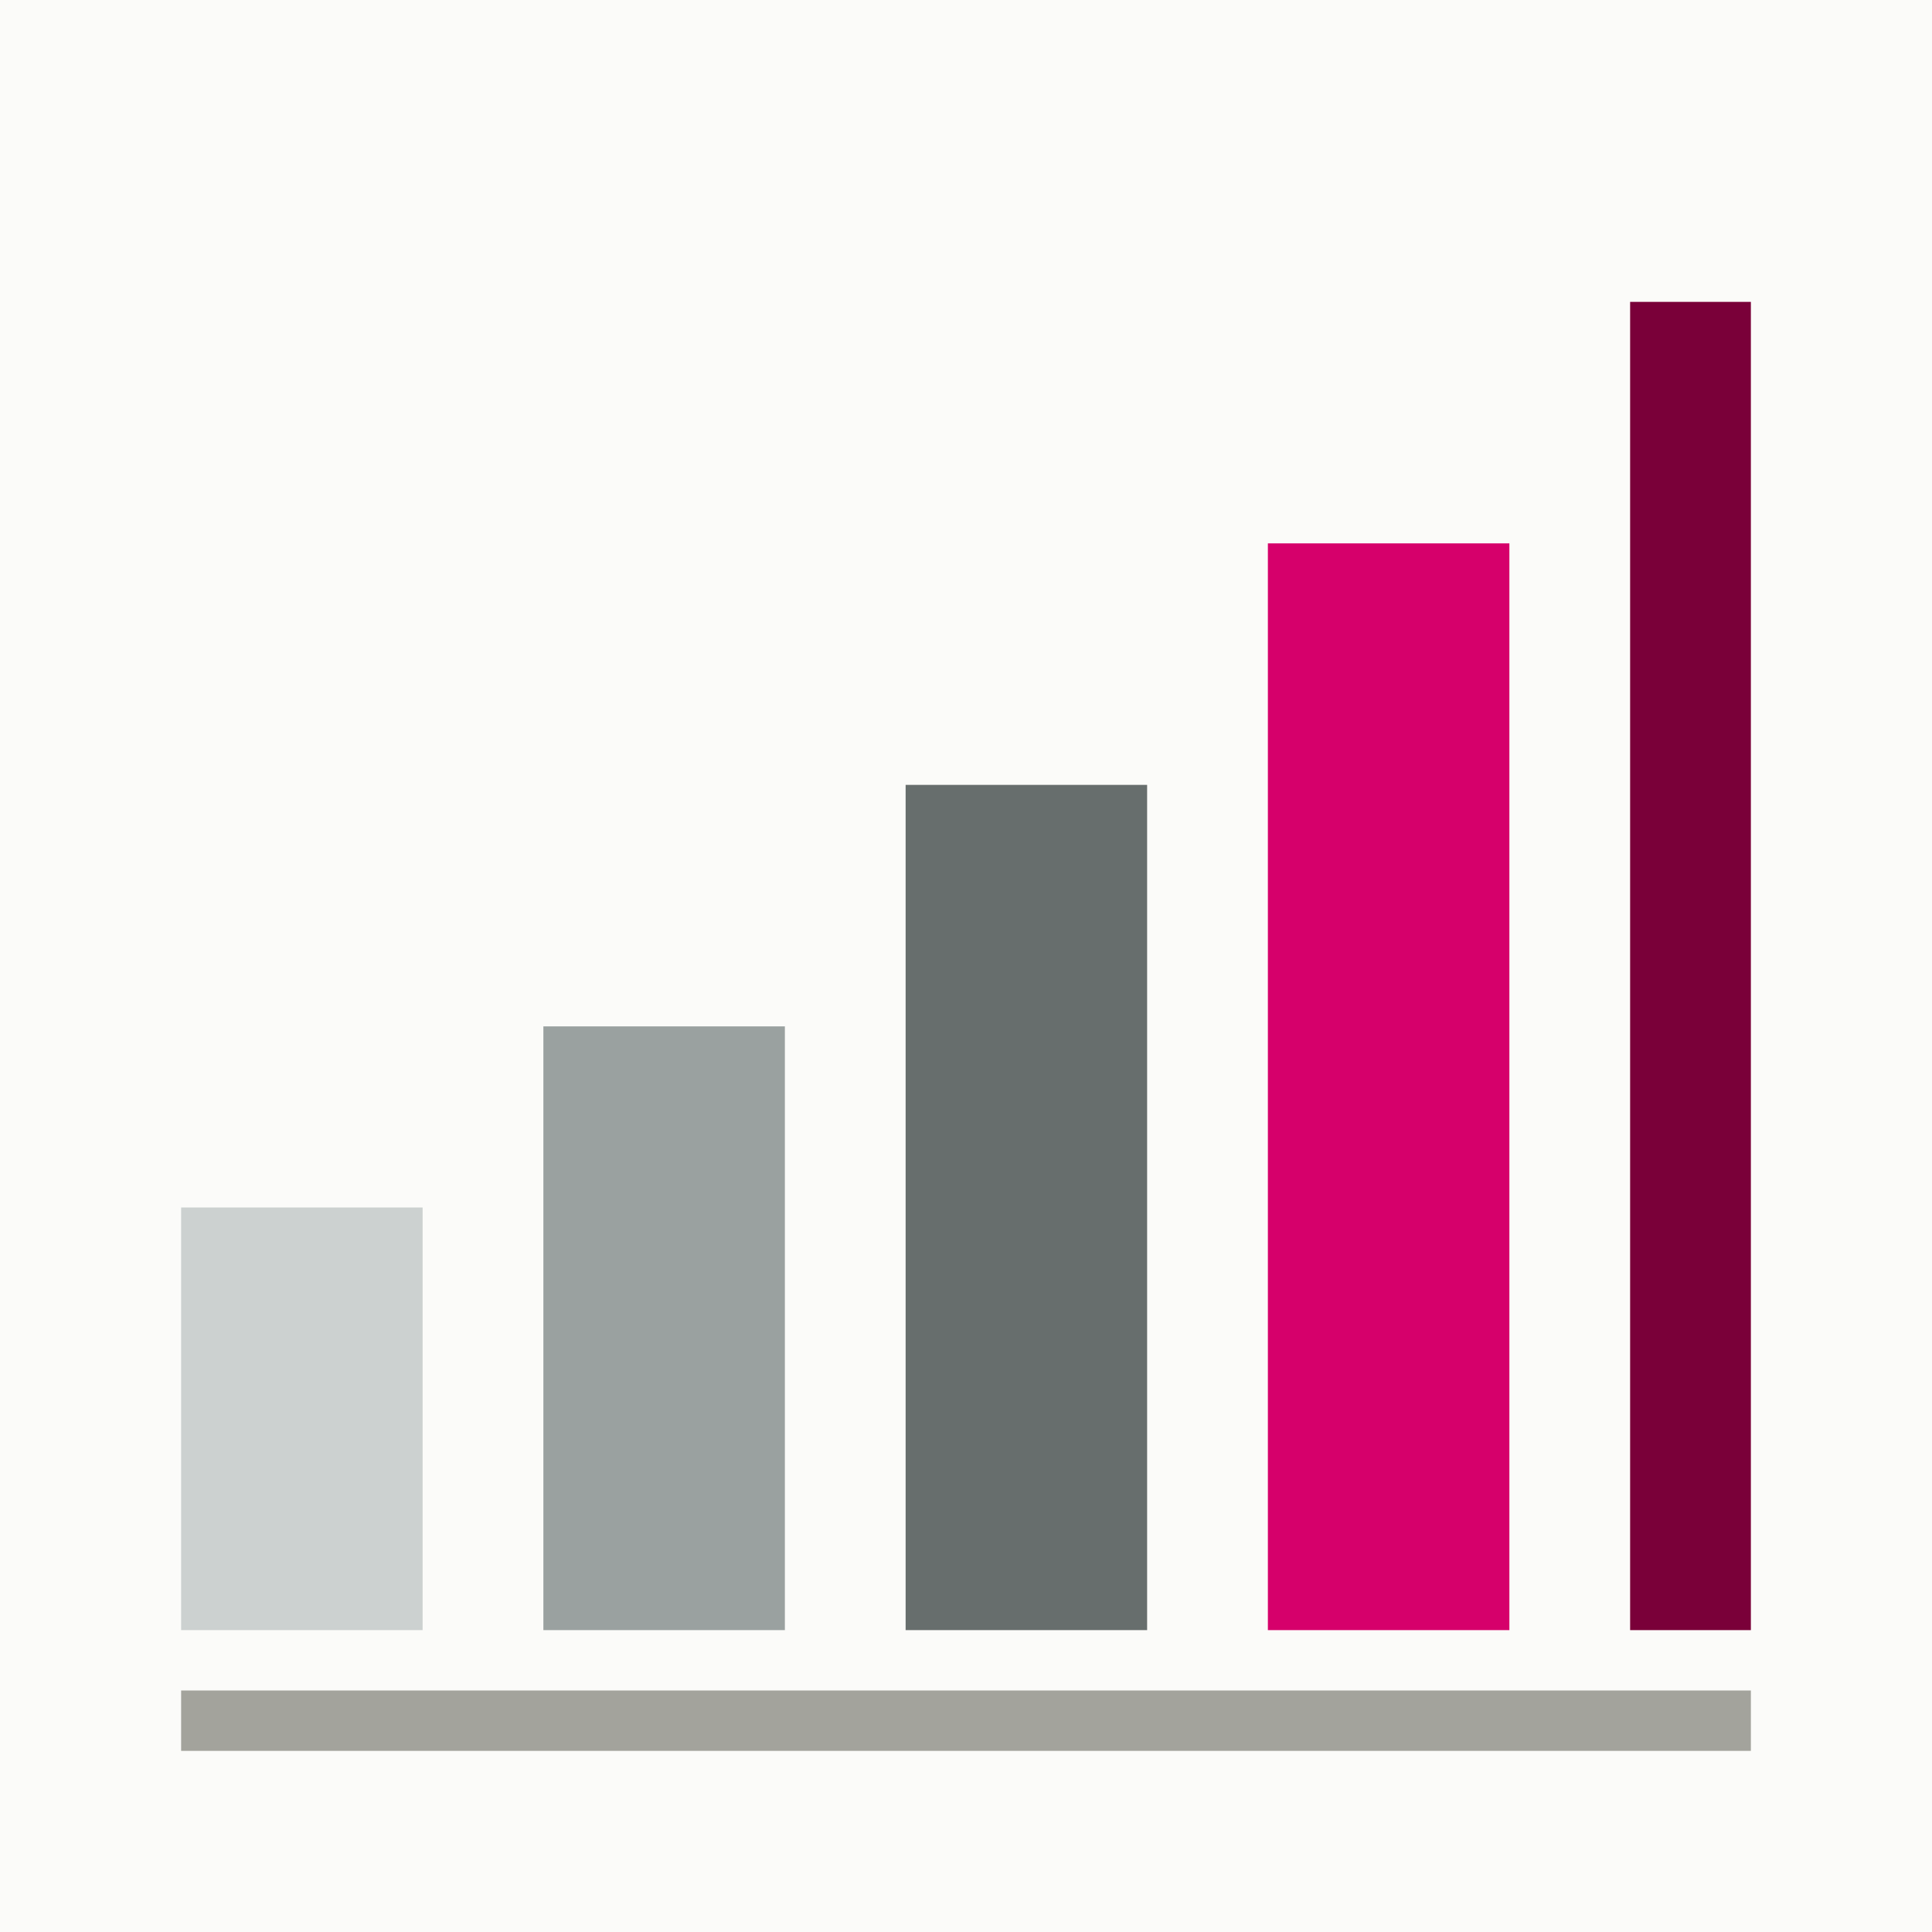
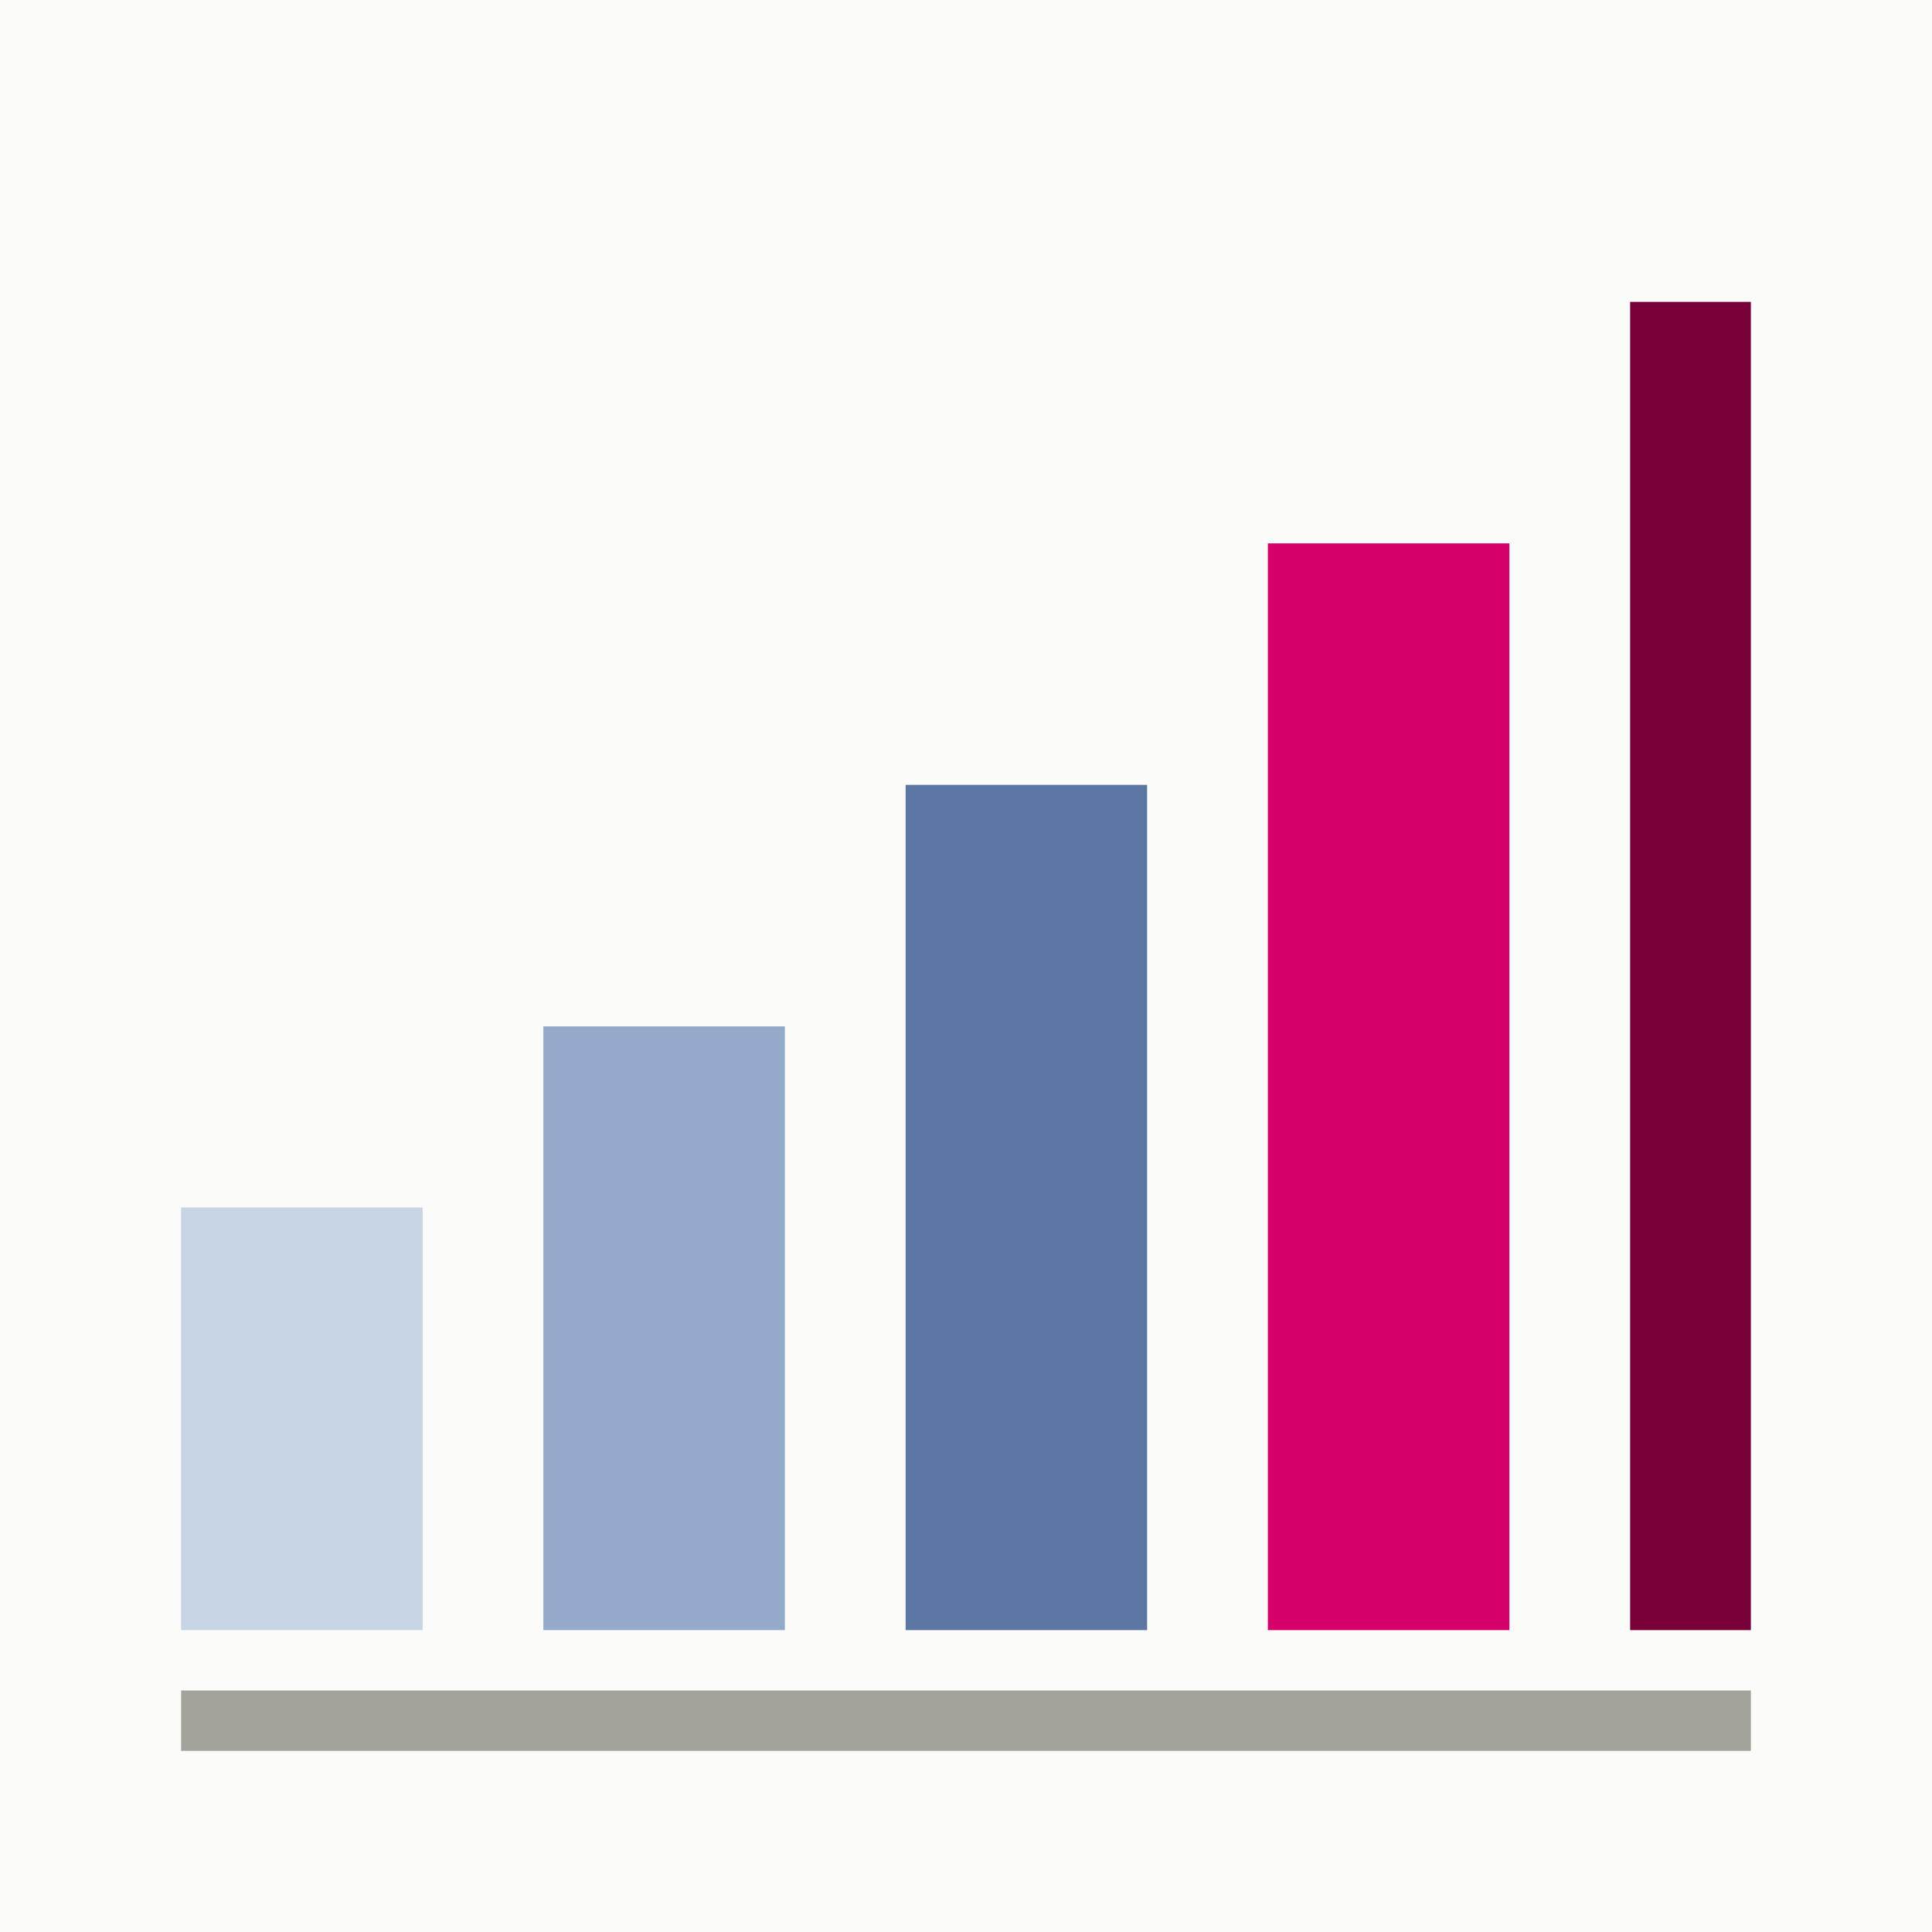
<svg xmlns="http://www.w3.org/2000/svg" viewBox="0 0 32 32">
  <style>
    .ground { fill: #fbfbf9 }
    .rule   { fill: #a3a39c }
-     .s1 { fill: #ccd1d0 } .s2 { fill: #9aa1a0 } .s3 { fill: #676e6d }
+     .s1 { fill: #c6d4e4 } .s2 { fill: #93aacb } .s3 { fill: #5c76a3 }
    .s4 { fill: #d6006b } .s5 { fill: #7a0039 }
    @media (prefers-color-scheme: dark) {
      .ground { fill: #0e1113 }
      .rule   { fill: #49514f }
-       .s1 { fill: #343b3c } .s2 { fill: #575f60 } .s3 { fill: #848d8c }
-       .s4 { fill: #ff3d93 } .s5 { fill: #ff85bd }
+       .s1 { fill: #29354a } .s2 { fill: #3f5878 } .s3 { fill: #6484ae }
+       .s4 { fill: #ff3d93 } .s5 { fill: #ff9ecb }
    }
  </style>
  <rect class="ground" width="32" height="32" />
  <rect class="s1" x="3" y="20" width="4" height="7" />
  <rect class="s2" x="9" y="17" width="4" height="10" />
  <rect class="s3" x="15" y="13" width="4" height="14" />
  <rect class="s4" x="21" y="9" width="4" height="18" />
  <rect class="s5" x="27" y="5" width="2" height="22" />
  <rect class="rule" x="3" y="28" width="26" height="1" />
</svg>
